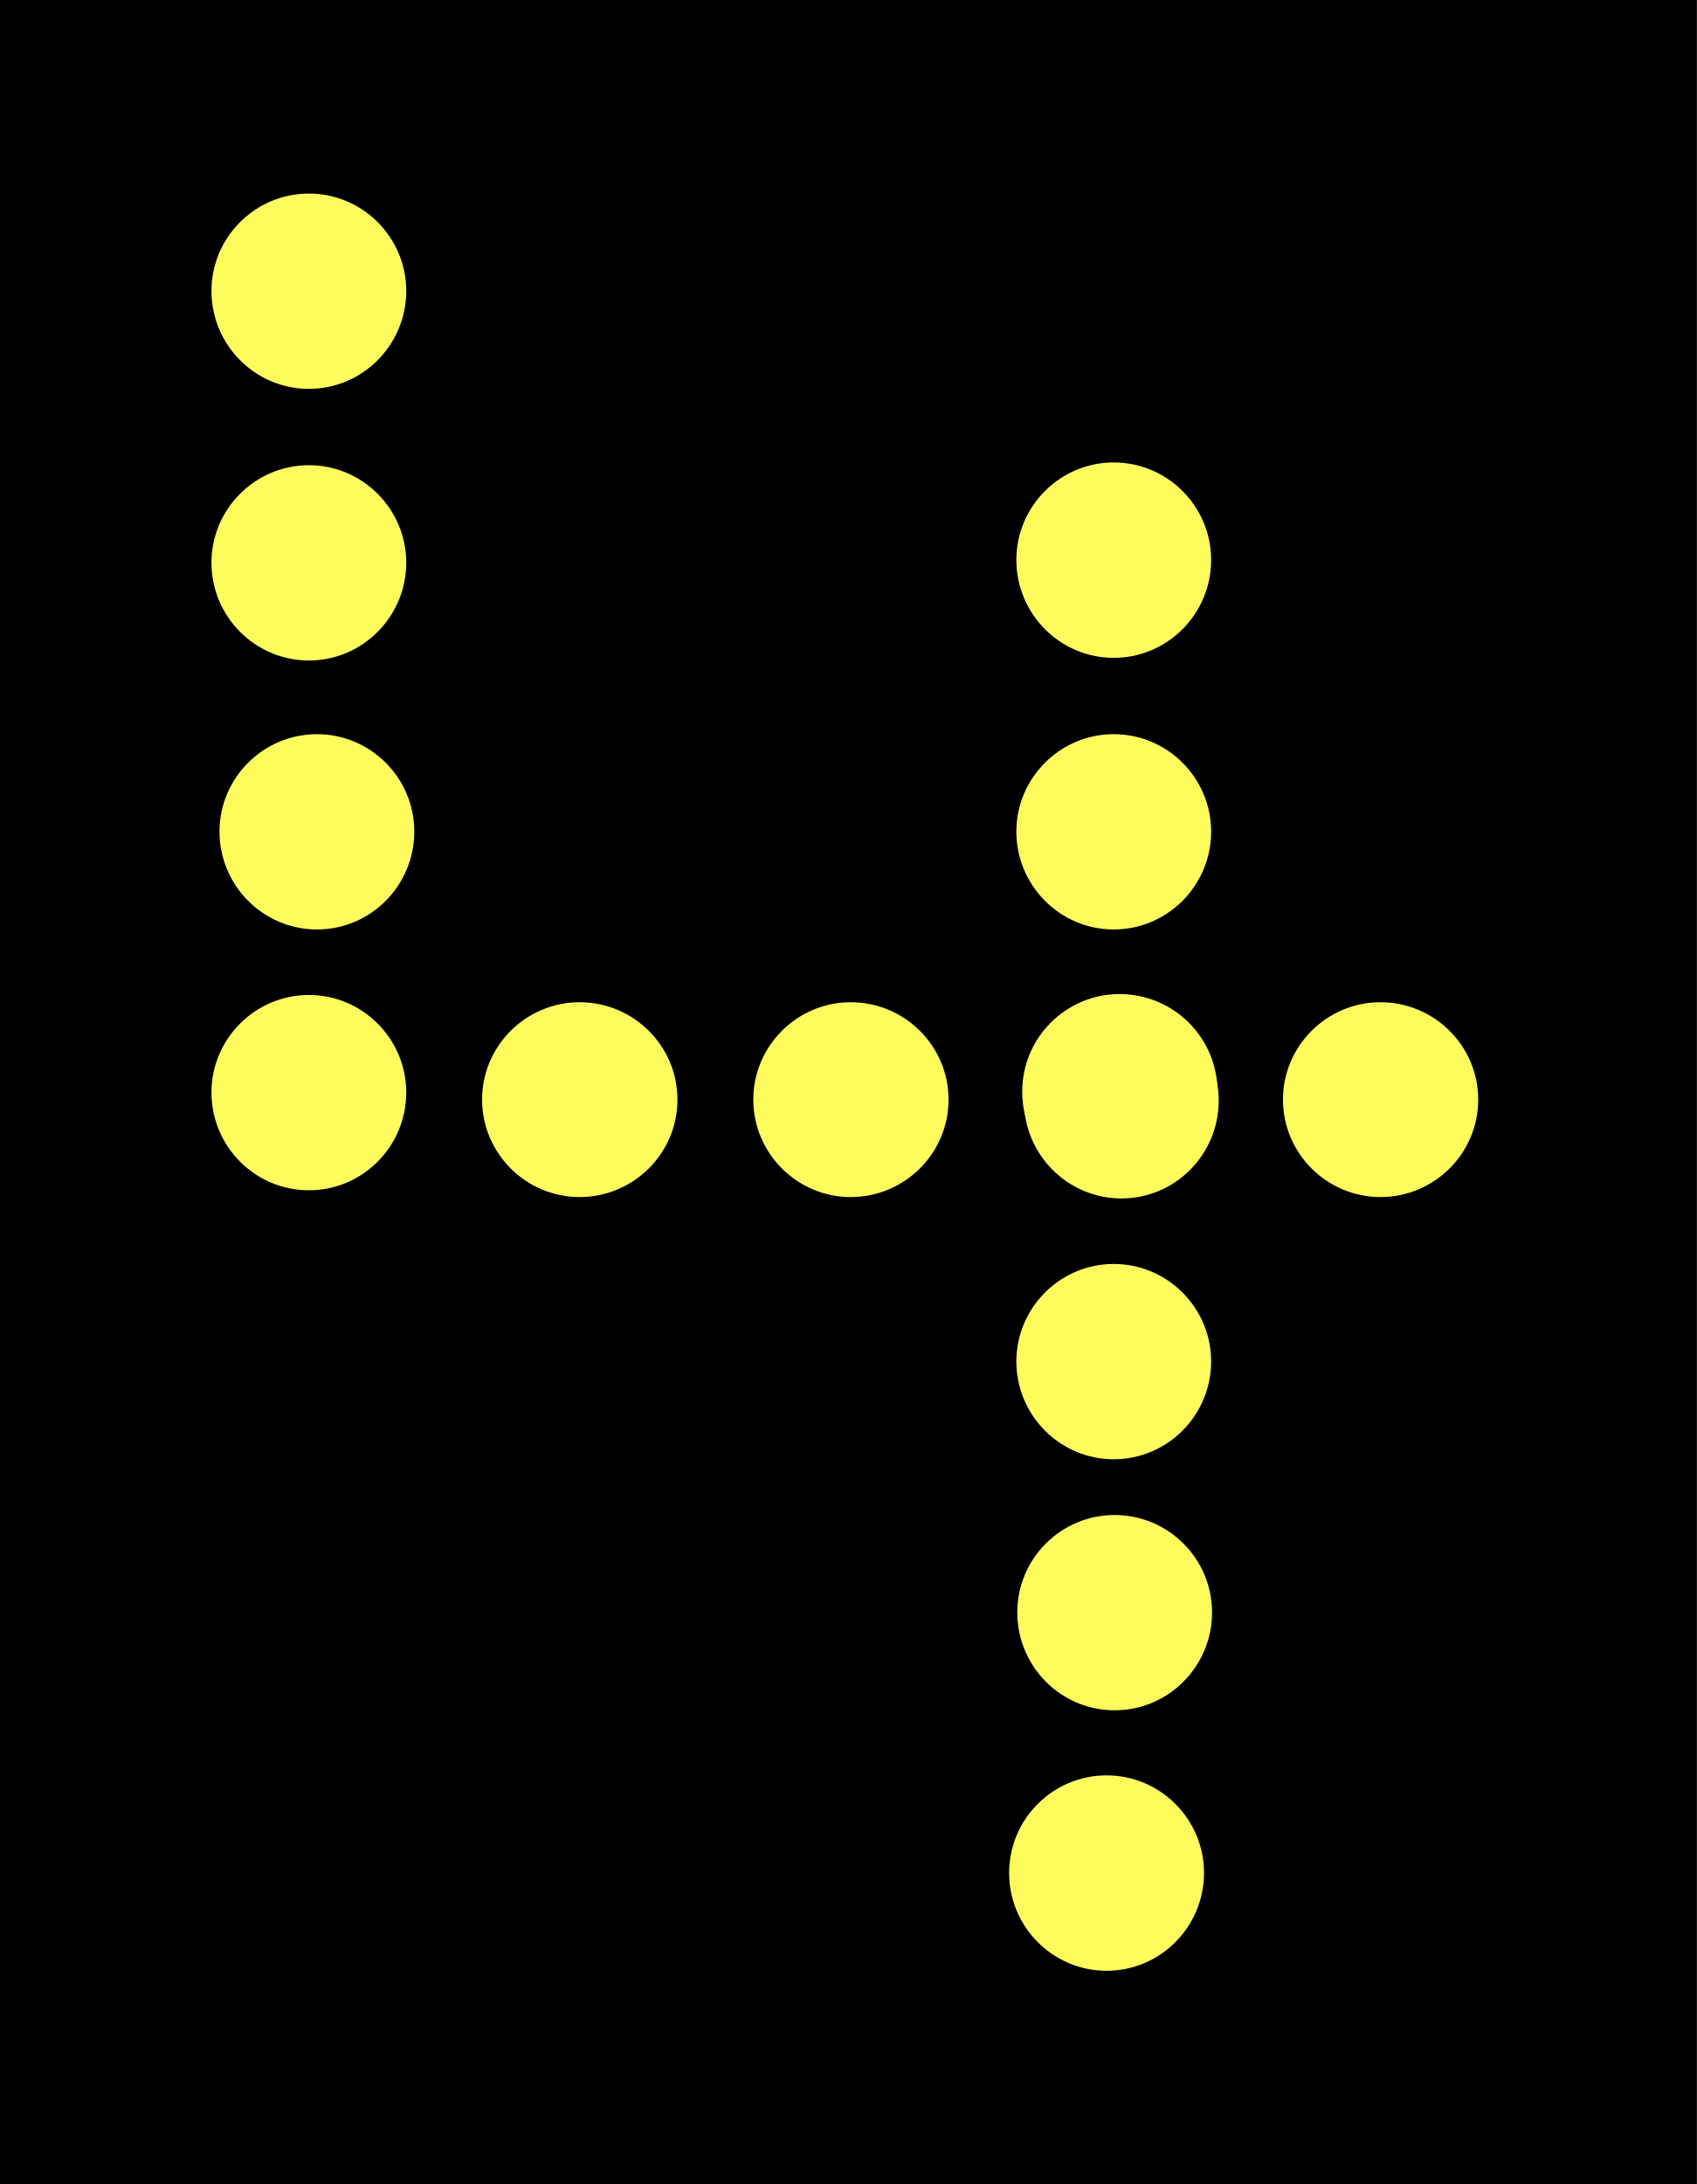
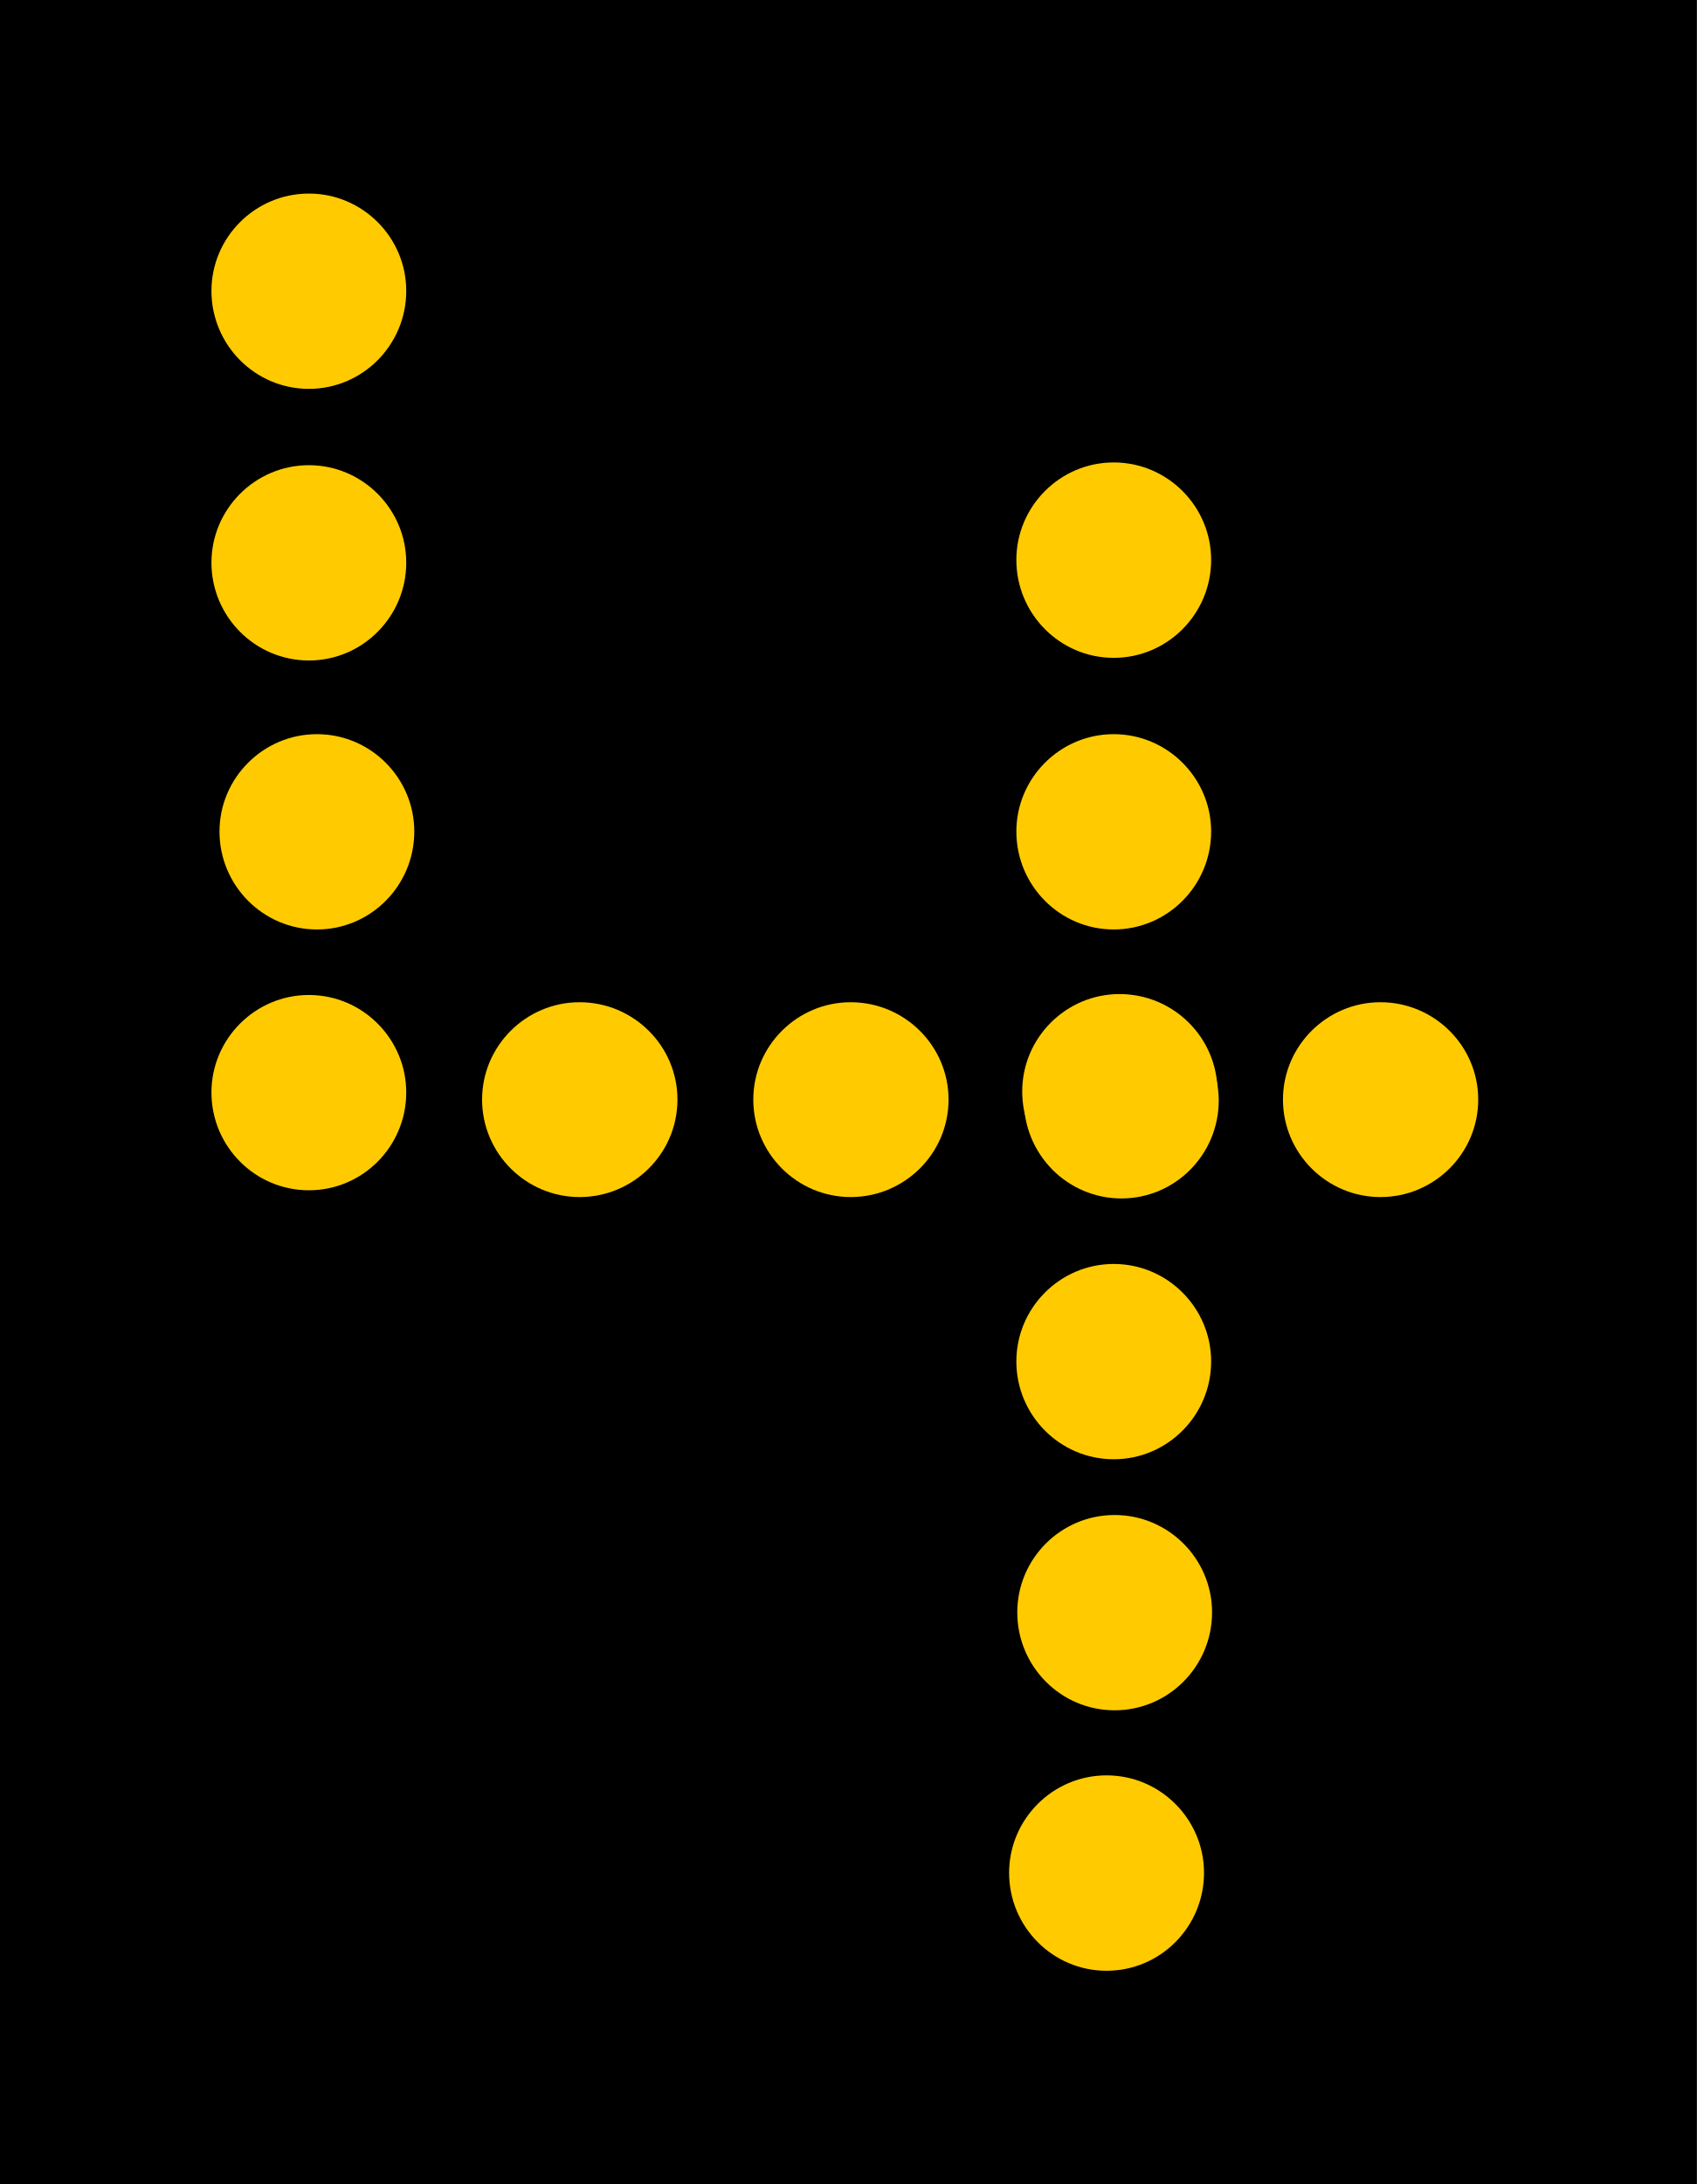
<svg xmlns="http://www.w3.org/2000/svg" width="14.766" height="19" viewBox="0 0 14.766 19">
  <path fill-rule="nonzero" fill="rgb(0%, 0%, 0%)" fill-opacity="1" d="M 0 0 L 14.766 0 L 14.766 19 L 0 19 Z M 0 0 " />
-   <path fill-rule="nonzero" fill="rgb(99.608%, 98.824%, 36.471%)" fill-opacity="1" d="M 5.895 9.566 C 5.895 10.035 5.512 10.414 5.043 10.414 C 4.578 10.414 4.195 10.035 4.195 9.566 C 4.195 9.098 4.578 8.719 5.043 8.719 C 5.512 8.719 5.895 9.098 5.895 9.566 Z M 5.895 9.566 " />
-   <path fill-rule="nonzero" fill="rgb(99.608%, 98.824%, 36.471%)" fill-opacity="1" d="M 8.254 9.566 C 8.254 10.035 7.871 10.414 7.402 10.414 C 6.938 10.414 6.555 10.035 6.555 9.566 C 6.555 9.098 6.938 8.719 7.402 8.719 C 7.871 8.719 8.254 9.098 8.254 9.566 Z M 8.254 9.566 " />
-   <path fill-rule="nonzero" fill="rgb(99.608%, 98.824%, 36.471%)" fill-opacity="1" d="M 10.594 9.496 C 10.594 9.965 10.211 10.344 9.742 10.344 C 9.277 10.344 8.895 9.965 8.895 9.496 C 8.895 9.027 9.277 8.648 9.742 8.648 C 10.211 8.648 10.594 9.027 10.594 9.496 Z M 10.594 9.496 " />
-   <path fill-rule="nonzero" fill="rgb(99.608%, 98.824%, 36.471%)" fill-opacity="1" d="M 12.863 9.566 C 12.863 10.035 12.48 10.414 12.012 10.414 C 11.547 10.414 11.164 10.035 11.164 9.566 C 11.164 9.098 11.547 8.719 12.012 8.719 C 12.48 8.719 12.863 9.098 12.863 9.566 Z M 12.863 9.566 " />
-   <path fill-rule="nonzero" fill="rgb(99.608%, 98.824%, 36.471%)" fill-opacity="1" d="M 2.688 3.383 C 2.219 3.383 1.84 3 1.84 2.531 C 1.84 2.066 2.219 1.684 2.688 1.684 C 3.156 1.684 3.535 2.066 3.535 2.531 C 3.535 3 3.156 3.383 2.688 3.383 Z M 2.688 3.383 " />
-   <path fill-rule="nonzero" fill="rgb(99.608%, 98.824%, 36.471%)" fill-opacity="1" d="M 2.688 5.746 C 2.219 5.746 1.84 5.363 1.84 4.895 C 1.84 4.43 2.219 4.047 2.688 4.047 C 3.156 4.047 3.535 4.43 3.535 4.895 C 3.535 5.363 3.156 5.746 2.688 5.746 Z M 2.688 5.746 " />
-   <path fill-rule="nonzero" fill="rgb(99.608%, 98.824%, 36.471%)" fill-opacity="1" d="M 2.758 8.086 C 2.289 8.086 1.91 7.703 1.91 7.234 C 1.91 6.77 2.289 6.387 2.758 6.387 C 3.227 6.387 3.605 6.77 3.605 7.234 C 3.605 7.703 3.227 8.086 2.758 8.086 Z M 2.758 8.086 " />
-   <path fill-rule="nonzero" fill="rgb(99.608%, 98.824%, 36.471%)" fill-opacity="1" d="M 2.688 10.355 C 2.219 10.355 1.84 9.973 1.84 9.504 C 1.84 9.039 2.219 8.656 2.688 8.656 C 3.156 8.656 3.535 9.039 3.535 9.504 C 3.535 9.973 3.156 10.355 2.688 10.355 Z M 2.688 10.355 " />
-   <path fill-rule="nonzero" fill="rgb(99.608%, 98.824%, 36.471%)" fill-opacity="1" d="M 9.691 5.723 C 9.223 5.723 8.844 5.34 8.844 4.871 C 8.844 4.406 9.223 4.023 9.691 4.023 C 10.16 4.023 10.539 4.406 10.539 4.871 C 10.539 5.34 10.16 5.723 9.691 5.723 Z M 9.691 5.723 " />
-   <path fill-rule="nonzero" fill="rgb(99.608%, 98.824%, 36.471%)" fill-opacity="1" d="M 9.691 8.086 C 9.223 8.086 8.844 7.703 8.844 7.234 C 8.844 6.77 9.223 6.387 9.691 6.387 C 10.16 6.387 10.539 6.77 10.539 7.234 C 10.539 7.703 10.16 8.086 9.691 8.086 Z M 9.691 8.086 " />
-   <path fill-rule="nonzero" fill="rgb(99.608%, 98.824%, 36.471%)" fill-opacity="1" d="M 9.758 10.426 C 9.289 10.426 8.91 10.043 8.91 9.574 C 8.91 9.109 9.289 8.727 9.758 8.727 C 10.227 8.727 10.605 9.109 10.605 9.574 C 10.605 10.043 10.227 10.426 9.758 10.426 Z M 9.758 10.426 " />
-   <path fill-rule="nonzero" fill="rgb(99.608%, 98.824%, 36.471%)" fill-opacity="1" d="M 9.691 12.695 C 9.223 12.695 8.844 12.312 8.844 11.844 C 8.844 11.379 9.223 10.996 9.691 10.996 C 10.16 10.996 10.539 11.379 10.539 11.844 C 10.539 12.312 10.16 12.695 9.691 12.695 Z M 9.691 12.695 " />
-   <path fill-rule="nonzero" fill="rgb(99.608%, 98.824%, 36.471%)" fill-opacity="1" d="M 9.699 14.879 C 9.23 14.879 8.852 14.496 8.852 14.027 C 8.852 13.562 9.23 13.18 9.699 13.18 C 10.168 13.18 10.547 13.562 10.547 14.027 C 10.547 14.496 10.168 14.879 9.699 14.879 Z M 9.699 14.879 " />
-   <path fill-rule="nonzero" fill="rgb(99.608%, 98.824%, 36.471%)" fill-opacity="1" d="M 9.629 17.145 C 9.16 17.145 8.781 16.762 8.781 16.293 C 8.781 15.828 9.16 15.445 9.629 15.445 C 10.098 15.445 10.477 15.828 10.477 16.293 C 10.477 16.762 10.098 17.145 9.629 17.145 Z M 9.629 17.145 " />
+   <path fill-rule="nonzero" fill="rgb(100%, 79.608%, 0%)" fill-opacity="1" d="M 5.895 9.566 C 5.895 10.035 5.512 10.414 5.043 10.414 C 4.578 10.414 4.195 10.035 4.195 9.566 C 4.195 9.098 4.578 8.719 5.043 8.719 C 5.512 8.719 5.895 9.098 5.895 9.566 Z M 5.895 9.566 " />
+   <path fill-rule="nonzero" fill="rgb(100%, 79.608%, 0%)" fill-opacity="1" d="M 8.254 9.566 C 8.254 10.035 7.871 10.414 7.402 10.414 C 6.938 10.414 6.555 10.035 6.555 9.566 C 6.555 9.098 6.938 8.719 7.402 8.719 C 7.871 8.719 8.254 9.098 8.254 9.566 Z M 8.254 9.566 " />
+   <path fill-rule="nonzero" fill="rgb(100%, 79.608%, 0%)" fill-opacity="1" d="M 10.594 9.496 C 10.594 9.965 10.211 10.344 9.742 10.344 C 9.277 10.344 8.895 9.965 8.895 9.496 C 8.895 9.027 9.277 8.648 9.742 8.648 C 10.211 8.648 10.594 9.027 10.594 9.496 Z M 10.594 9.496 " />
+   <path fill-rule="nonzero" fill="rgb(100%, 79.608%, 0%)" fill-opacity="1" d="M 12.863 9.566 C 12.863 10.035 12.48 10.414 12.012 10.414 C 11.547 10.414 11.164 10.035 11.164 9.566 C 11.164 9.098 11.547 8.719 12.012 8.719 C 12.48 8.719 12.863 9.098 12.863 9.566 Z M 12.863 9.566 " />
+   <path fill-rule="nonzero" fill="rgb(100%, 79.608%, 0%)" fill-opacity="1" d="M 2.688 3.383 C 2.219 3.383 1.84 3 1.84 2.531 C 1.84 2.066 2.219 1.684 2.688 1.684 C 3.156 1.684 3.535 2.066 3.535 2.531 C 3.535 3 3.156 3.383 2.688 3.383 Z M 2.688 3.383 " />
+   <path fill-rule="nonzero" fill="rgb(100%, 79.608%, 0%)" fill-opacity="1" d="M 2.688 5.746 C 2.219 5.746 1.84 5.363 1.84 4.895 C 1.84 4.43 2.219 4.047 2.688 4.047 C 3.156 4.047 3.535 4.43 3.535 4.895 C 3.535 5.363 3.156 5.746 2.688 5.746 Z M 2.688 5.746 " />
+   <path fill-rule="nonzero" fill="rgb(100%, 79.608%, 0%)" fill-opacity="1" d="M 2.758 8.086 C 2.289 8.086 1.91 7.703 1.91 7.234 C 1.91 6.77 2.289 6.387 2.758 6.387 C 3.227 6.387 3.605 6.77 3.605 7.234 C 3.605 7.703 3.227 8.086 2.758 8.086 Z M 2.758 8.086 " />
+   <path fill-rule="nonzero" fill="rgb(100%, 79.608%, 0%)" fill-opacity="1" d="M 2.688 10.355 C 2.219 10.355 1.84 9.973 1.84 9.504 C 1.84 9.039 2.219 8.656 2.688 8.656 C 3.156 8.656 3.535 9.039 3.535 9.504 C 3.535 9.973 3.156 10.355 2.688 10.355 Z M 2.688 10.355 " />
+   <path fill-rule="nonzero" fill="rgb(100%, 79.608%, 0%)" fill-opacity="1" d="M 9.691 5.723 C 9.223 5.723 8.844 5.34 8.844 4.871 C 8.844 4.406 9.223 4.023 9.691 4.023 C 10.16 4.023 10.539 4.406 10.539 4.871 C 10.539 5.34 10.16 5.723 9.691 5.723 Z M 9.691 5.723 " />
+   <path fill-rule="nonzero" fill="rgb(100%, 79.608%, 0%)" fill-opacity="1" d="M 9.691 8.086 C 9.223 8.086 8.844 7.703 8.844 7.234 C 8.844 6.77 9.223 6.387 9.691 6.387 C 10.16 6.387 10.539 6.77 10.539 7.234 C 10.539 7.703 10.16 8.086 9.691 8.086 Z M 9.691 8.086 " />
+   <path fill-rule="nonzero" fill="rgb(100%, 79.608%, 0%)" fill-opacity="1" d="M 9.758 10.426 C 9.289 10.426 8.91 10.043 8.91 9.574 C 8.91 9.109 9.289 8.727 9.758 8.727 C 10.227 8.727 10.605 9.109 10.605 9.574 C 10.605 10.043 10.227 10.426 9.758 10.426 Z M 9.758 10.426 " />
+   <path fill-rule="nonzero" fill="rgb(100%, 79.608%, 0%)" fill-opacity="1" d="M 9.691 12.695 C 9.223 12.695 8.844 12.312 8.844 11.844 C 8.844 11.379 9.223 10.996 9.691 10.996 C 10.16 10.996 10.539 11.379 10.539 11.844 C 10.539 12.312 10.16 12.695 9.691 12.695 Z M 9.691 12.695 " />
+   <path fill-rule="nonzero" fill="rgb(100%, 79.608%, 0%)" fill-opacity="1" d="M 9.699 14.879 C 9.23 14.879 8.852 14.496 8.852 14.027 C 8.852 13.562 9.23 13.18 9.699 13.18 C 10.168 13.18 10.547 13.562 10.547 14.027 C 10.547 14.496 10.168 14.879 9.699 14.879 Z M 9.699 14.879 " />
+   <path fill-rule="nonzero" fill="rgb(100%, 79.608%, 0%)" fill-opacity="1" d="M 9.629 17.145 C 9.16 17.145 8.781 16.762 8.781 16.293 C 8.781 15.828 9.16 15.445 9.629 15.445 C 10.098 15.445 10.477 15.828 10.477 16.293 C 10.477 16.762 10.098 17.145 9.629 17.145 Z M 9.629 17.145 " />
</svg>
